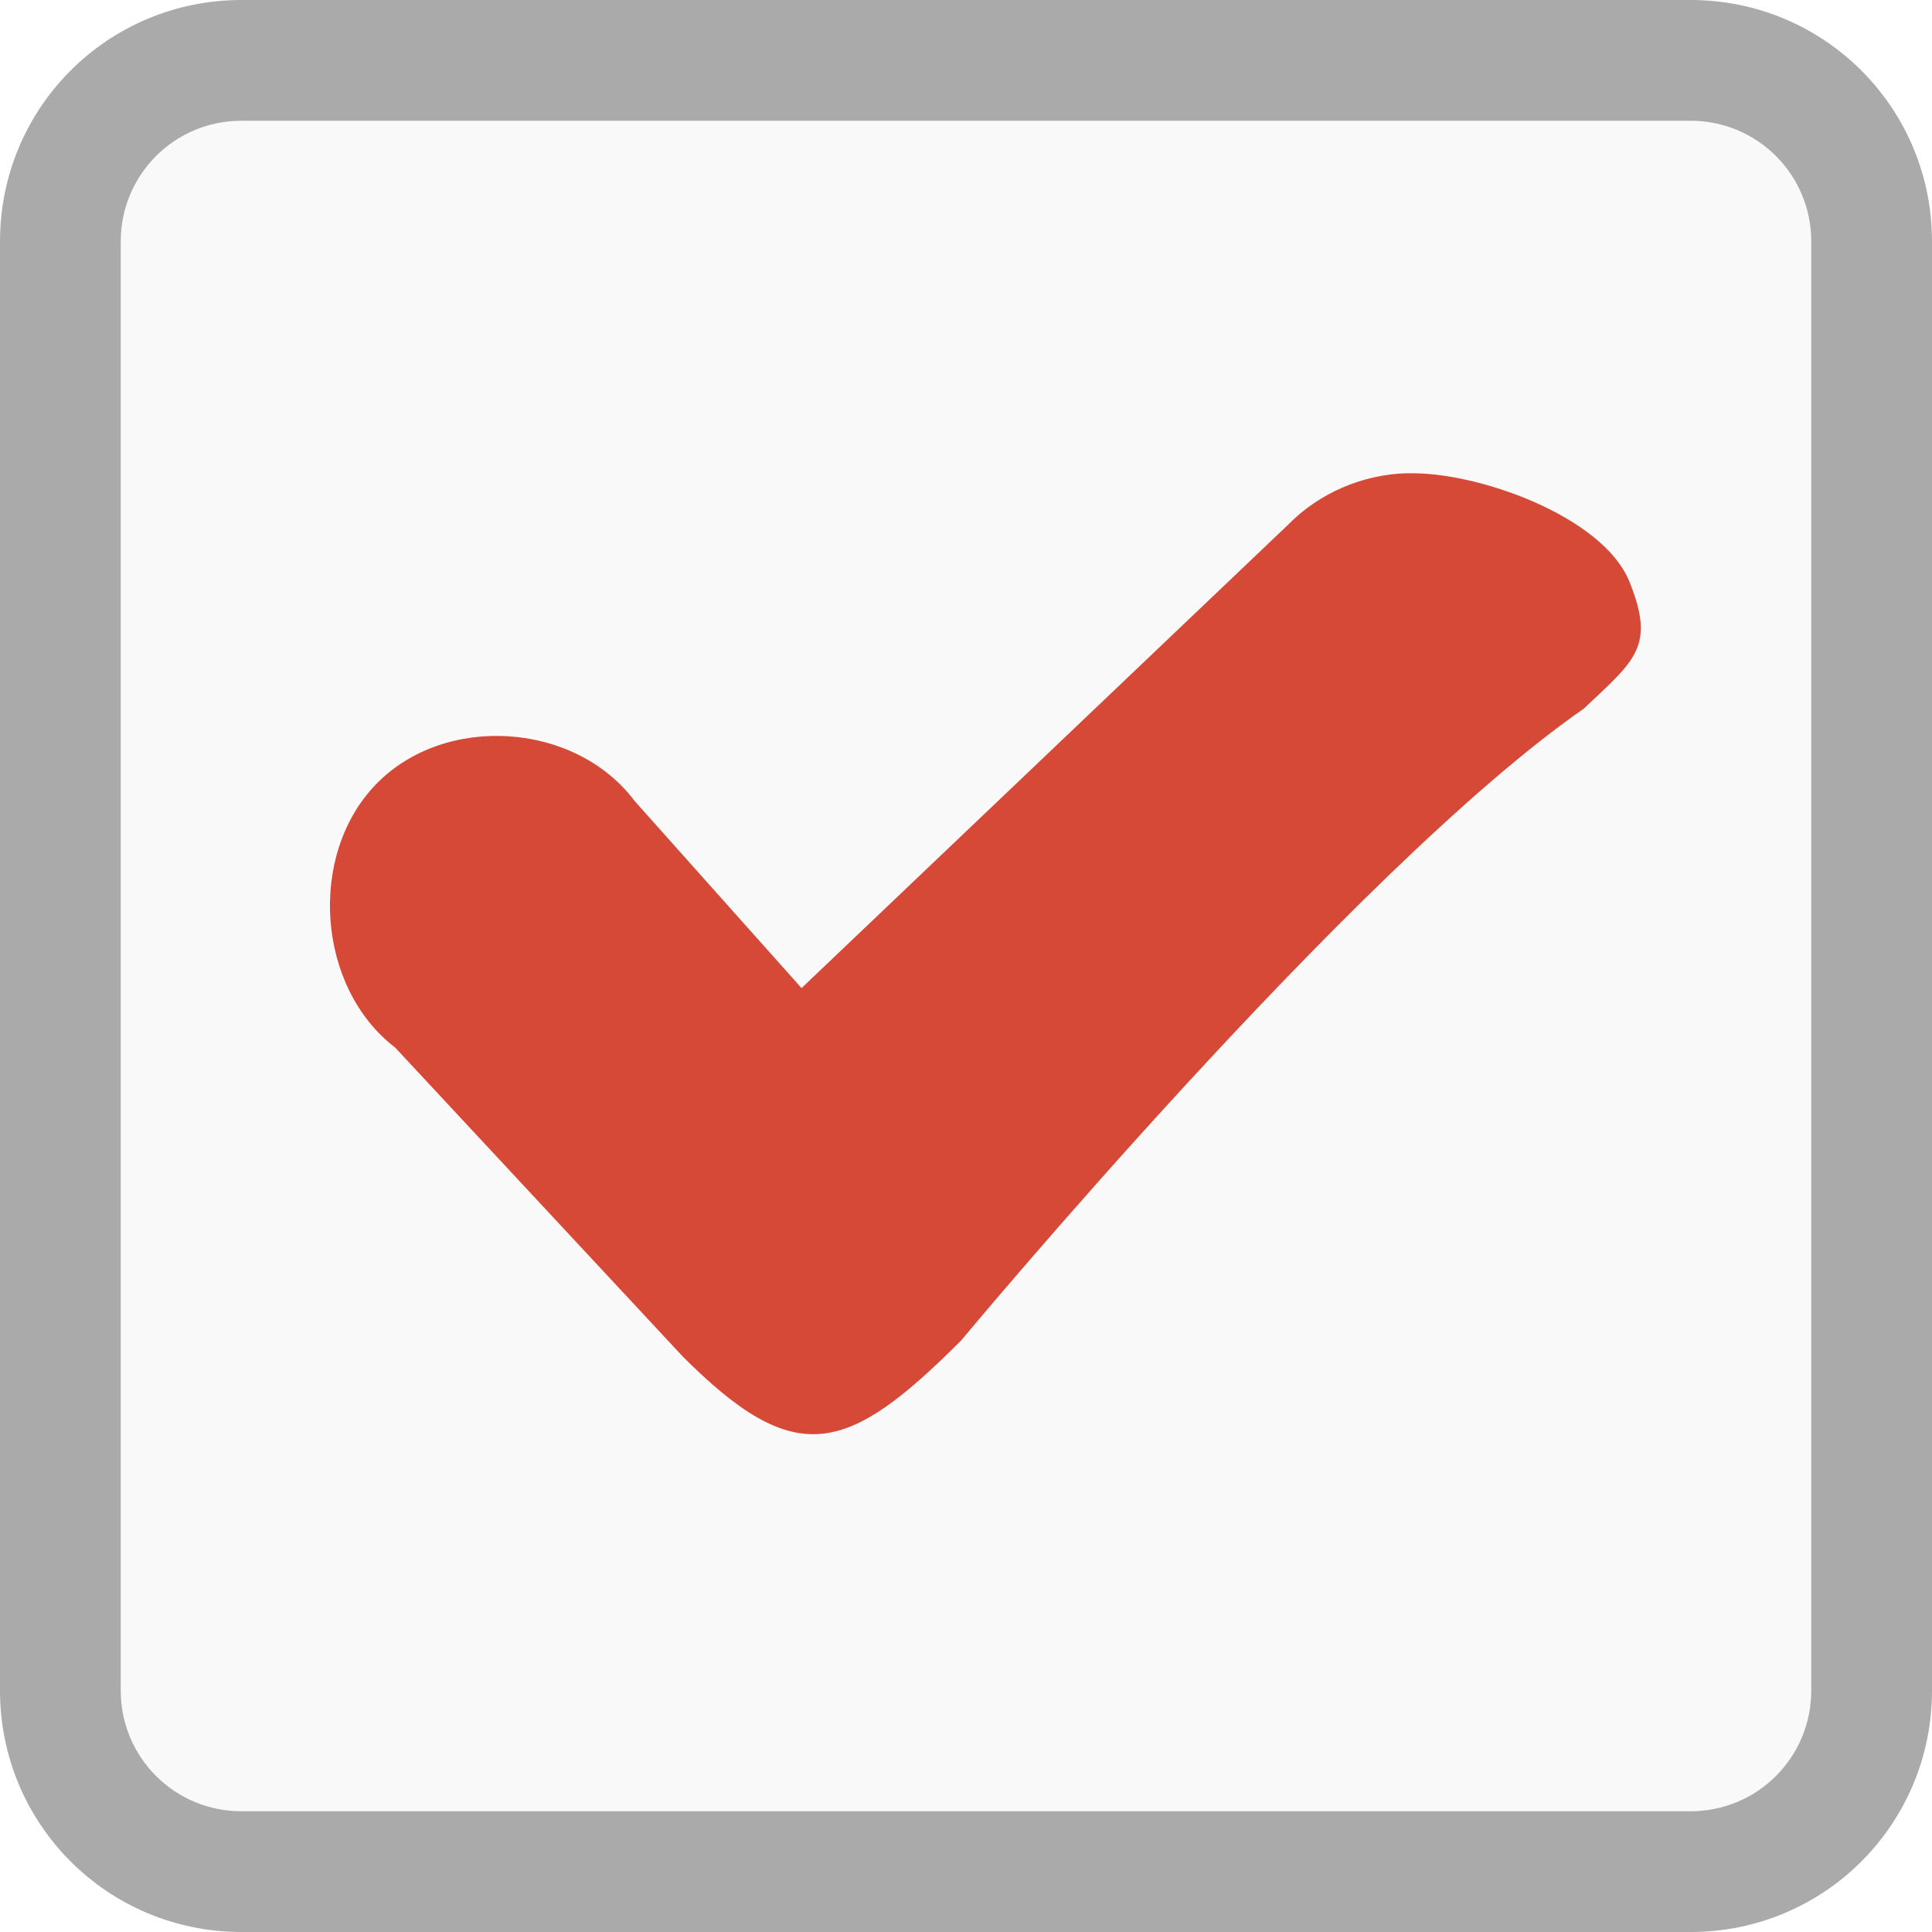
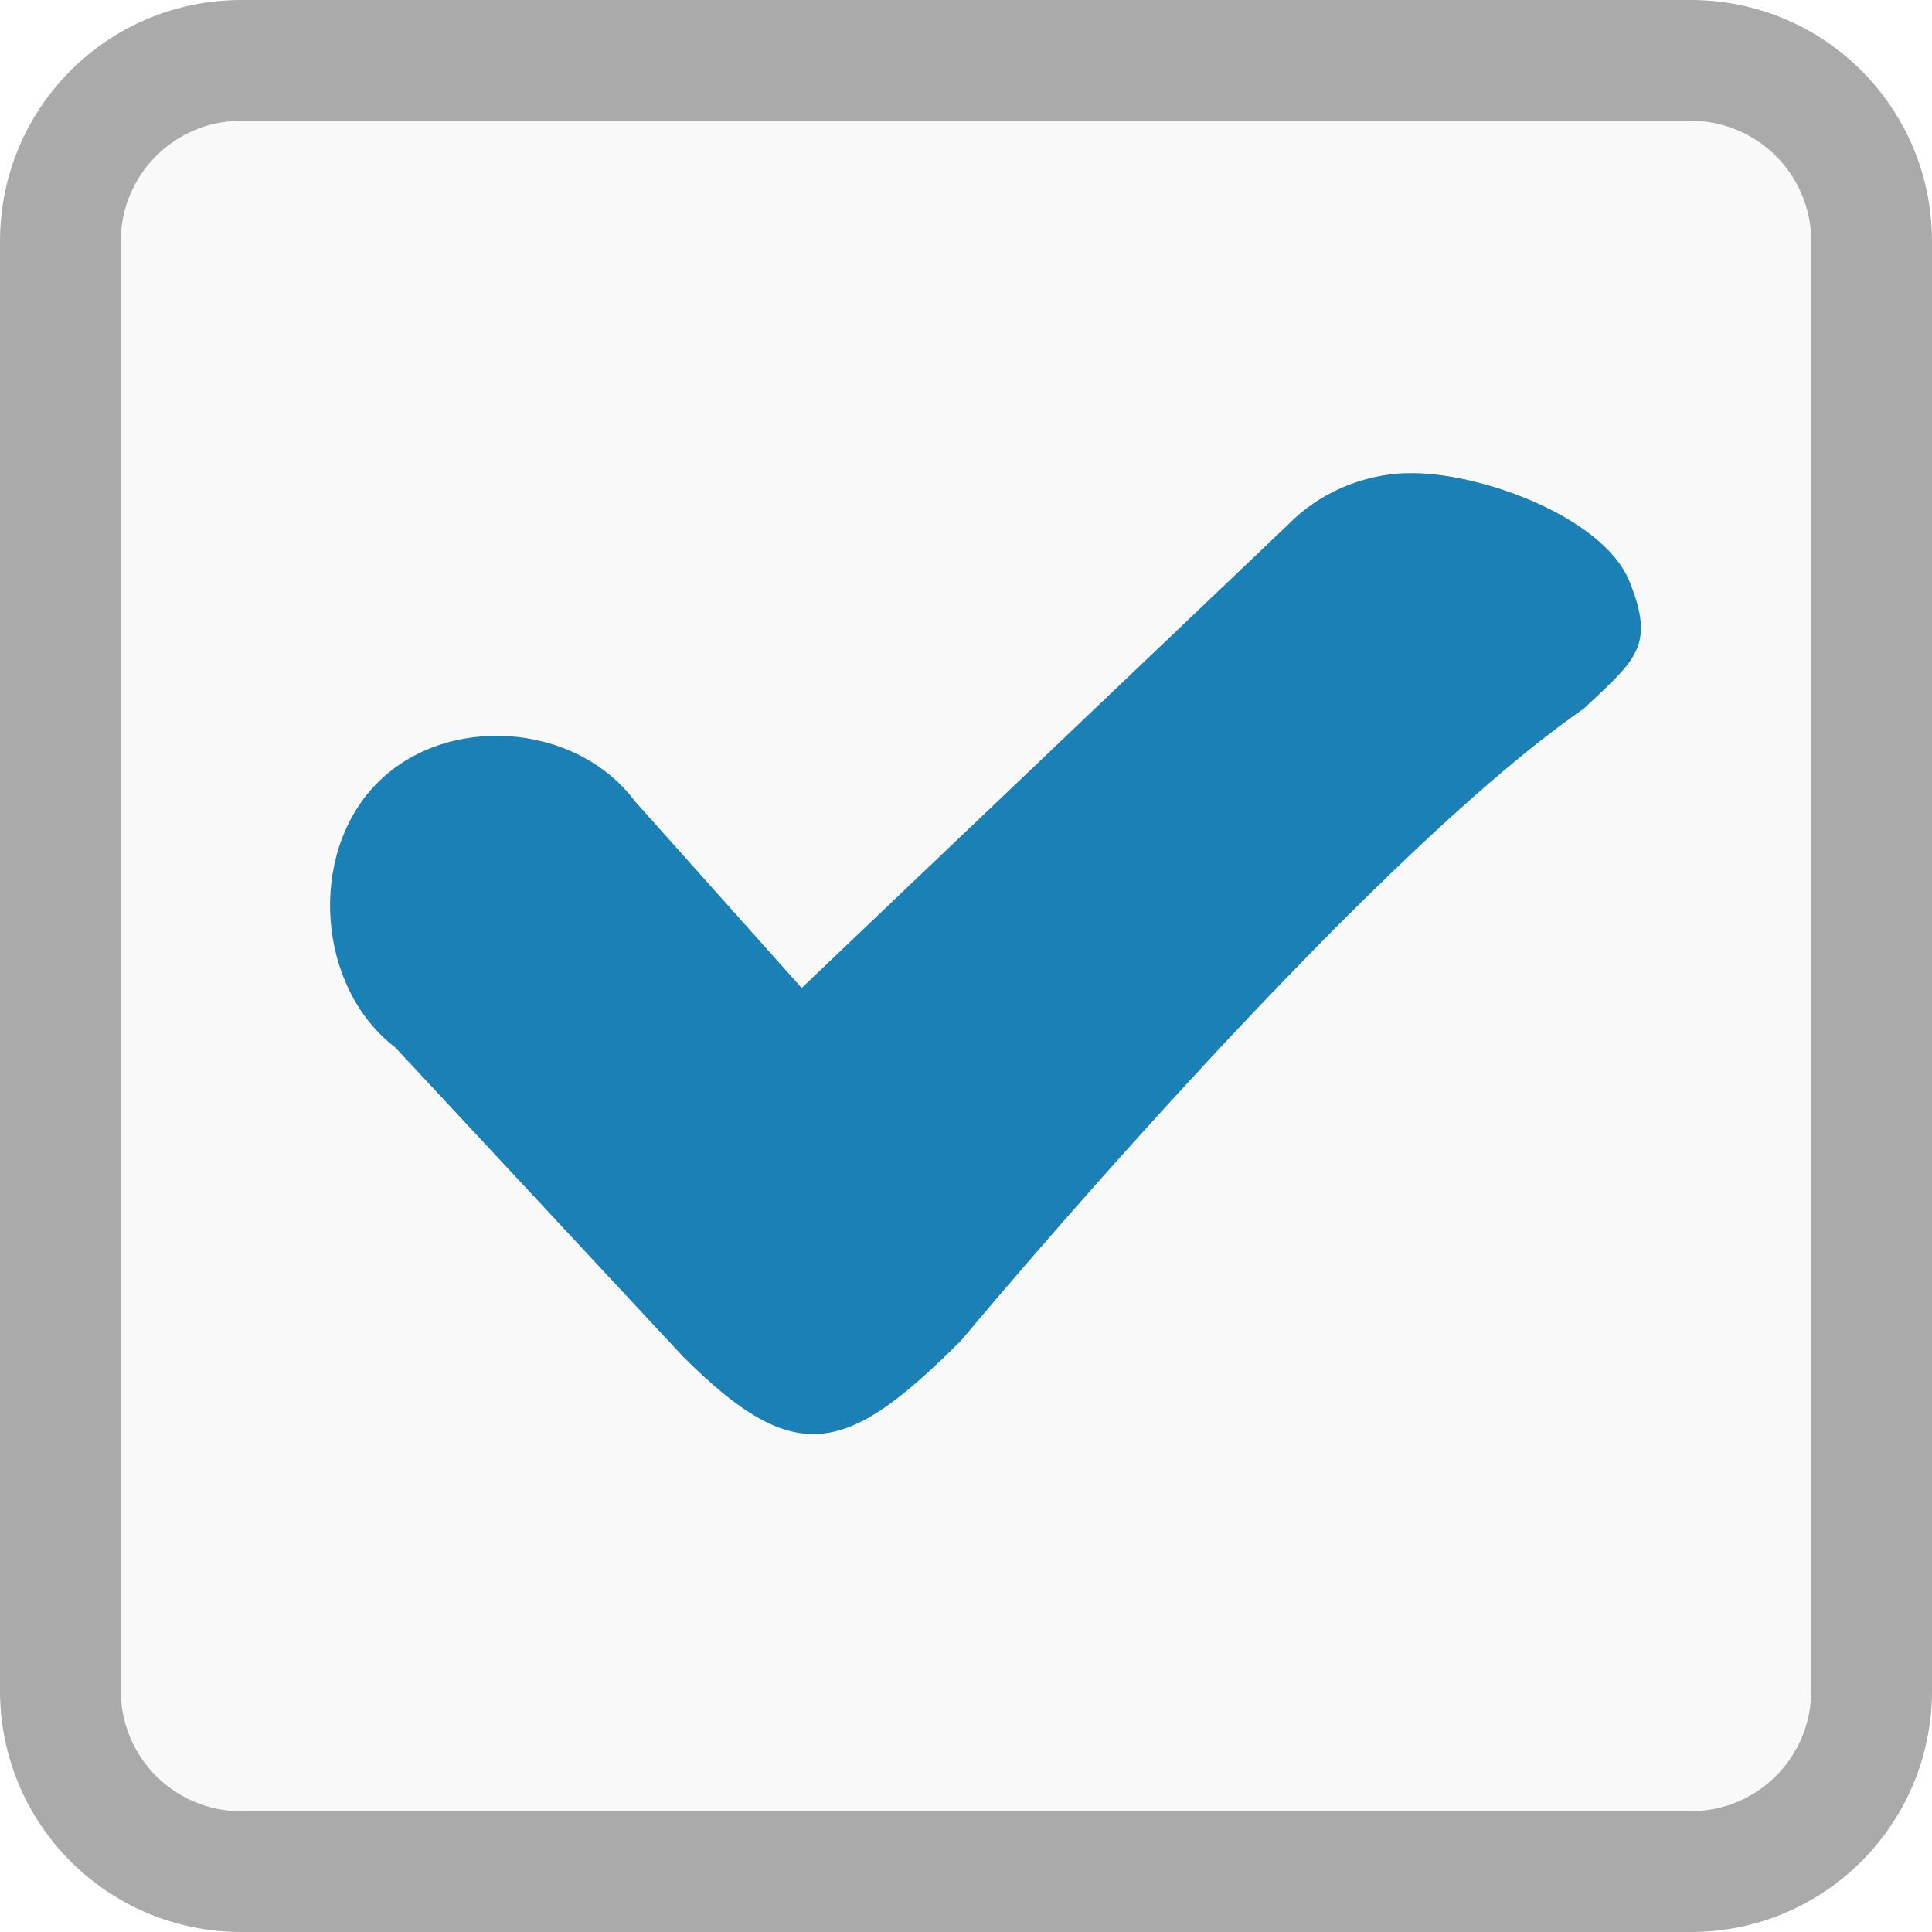
- <svg xmlns="http://www.w3.org/2000/svg" viewBox="0 0 16 16">
-   <g transform="translate(0 -1036.362)">
-     <rect width="14" x="1" y="1" rx="1" height="14" style="fill:#f9f9f9" transform="translate(0 1036.362)" />
-     <path style="fill:#aaa" d="M 2 0 C 0.892 0 3.2526065e-18 0.892 0 2 L 0 14 C 0 15.108 0.892 16 2 16 L 14 16 C 15.108 16 16 15.108 16 14 L 16 2 C 16 0.892 15.108 3.2526065e-18 14 0 L 2 0 z M 2 1 L 14 1 C 14.554 1 15 1.446 15 2 L 15 14 C 15 14.554 14.554 15 14 15 L 2 15 C 1.446 15 1 14.554 1 14 L 1 2 C 1 1.446 1.446 1 2 1 z " transform="translate(0 1036.362)" />
-     <path style="fill:#d64937;line-height:normal;color:#000" d="m 11.653,1040.281 c -0.366,0.01 -0.727,0.162 -0.986,0.427 l -4.029,3.837 -1.382,-1.549 c -0.492,-0.656 -1.571,-0.727 -2.141,-0.14 -0.57,0.587 -0.491,1.685 0.157,2.181 l 2.383,2.56 c 0.937,0.937 1.359,0.812 2.305,-0.134 0,0 3.25,-3.91 5.156,-5.232 0.421,-0.399 0.597,-0.51 0.378,-1.052 -0.219,-0.542 -1.266,-0.916 -1.841,-0.897 z" />
+ <svg xmlns="http://www.w3.org/2000/svg" viewBox="0 0 16 16" id="svg2" version="1.1">
+   <defs id="defs14" />
+   <g id="g4147">
+     <rect width="14" x="1" y="1" rx="1" height="14" style="fill:#f9f9f9" id="rect6" />
+     <path style="fill:#aaaaaa" d="M 2,0 C 0.892,0 0,0.892 0,2 l 0,12 c 0,1.108 0.892,2 2,2 l 12,0 c 1.108,0 2,-0.892 2,-2 L 16,2 C 16,0.892 15.108,0 14,0 L 2,0 Z m 0,1 12,0 c 0.554,0 1,0.446 1,1 l 0,12 c 0,0.554 -0.446,1 -1,1 L 2,15 C 1.446,15 1,14.554 1,14 L 1,2 C 1,1.446 1.446,1 2,1 Z" id="path8" />
+     <path style="color:#000000;line-height:normal;fill:#1a80b6;fill-opacity:1" d="m 11.653,3.918 c -0.366,0.01 -0.727,0.162 -0.986,0.427 L 6.639,8.182 5.256,6.633 C 4.764,5.977 3.686,5.906 3.116,6.493 2.546,7.079 2.625,8.178 3.273,8.674 l 2.383,2.56 c 0.937,0.937 1.359,0.812 2.305,-0.134 0,0 3.25,-3.91 5.156,-5.232 0.421,-0.399 0.597,-0.51 0.378,-1.052 -0.219,-0.542 -1.266,-0.916 -1.841,-0.897 z" id="path10" />
  </g>
</svg>
